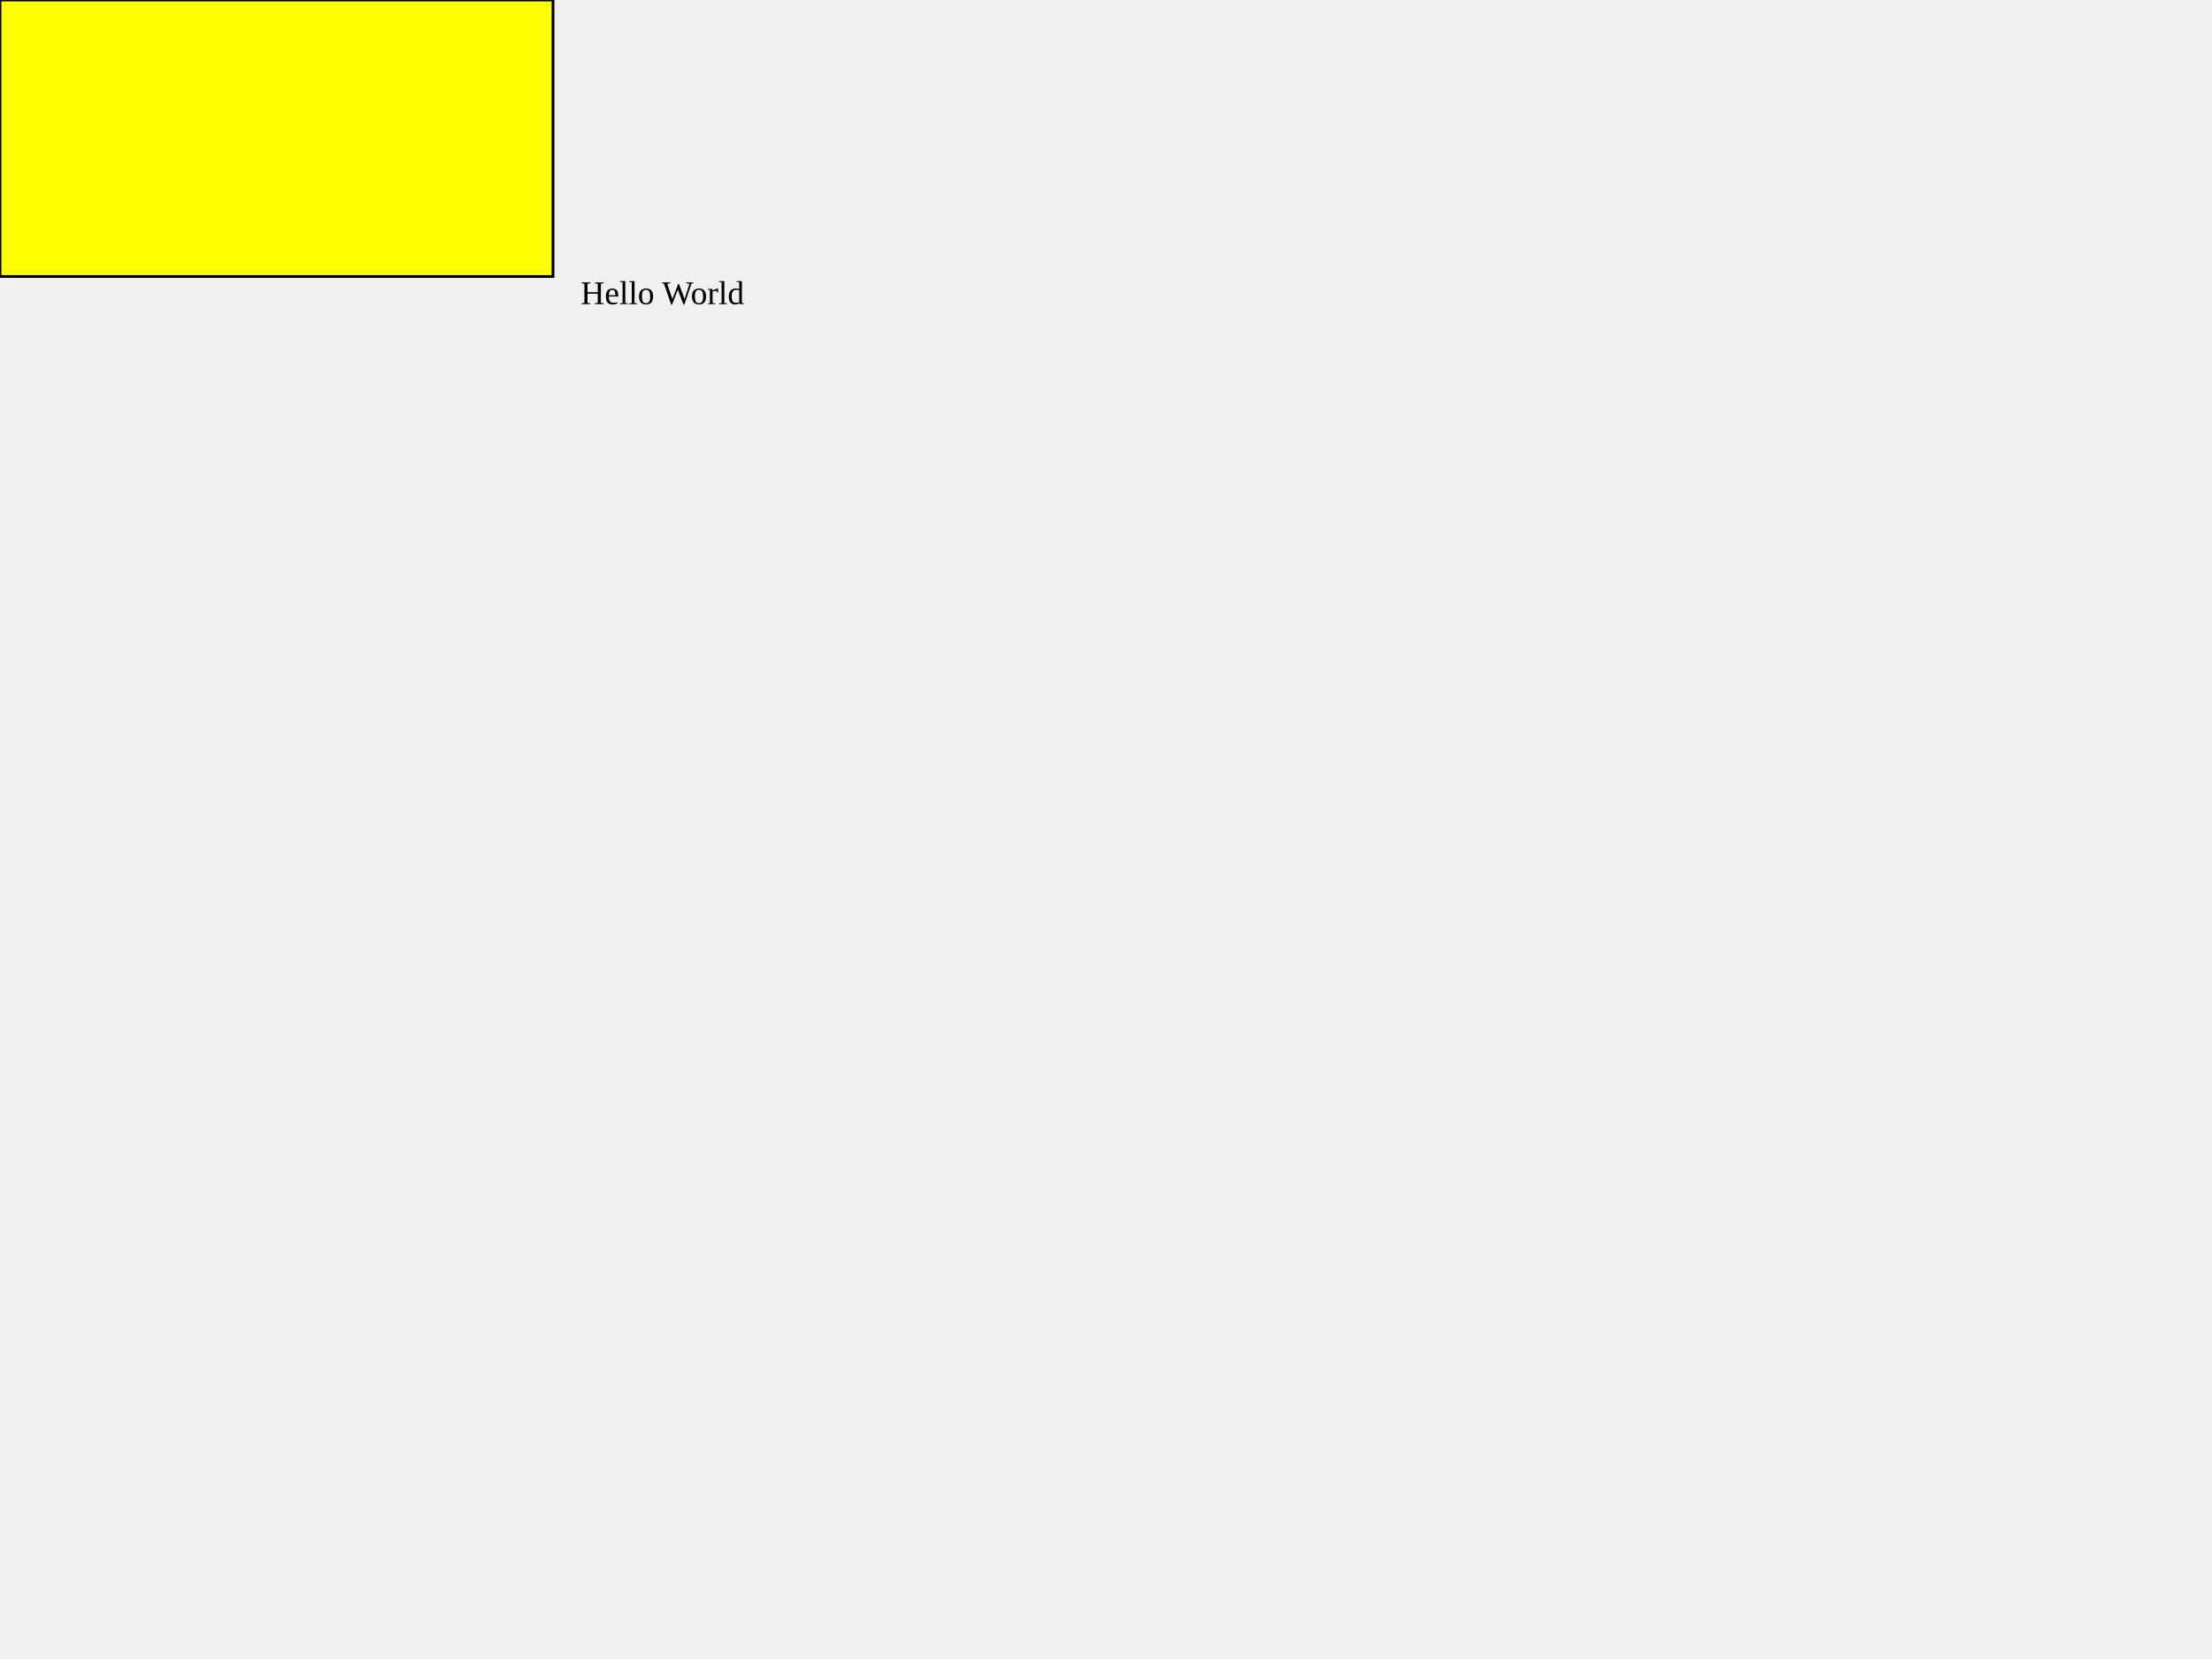
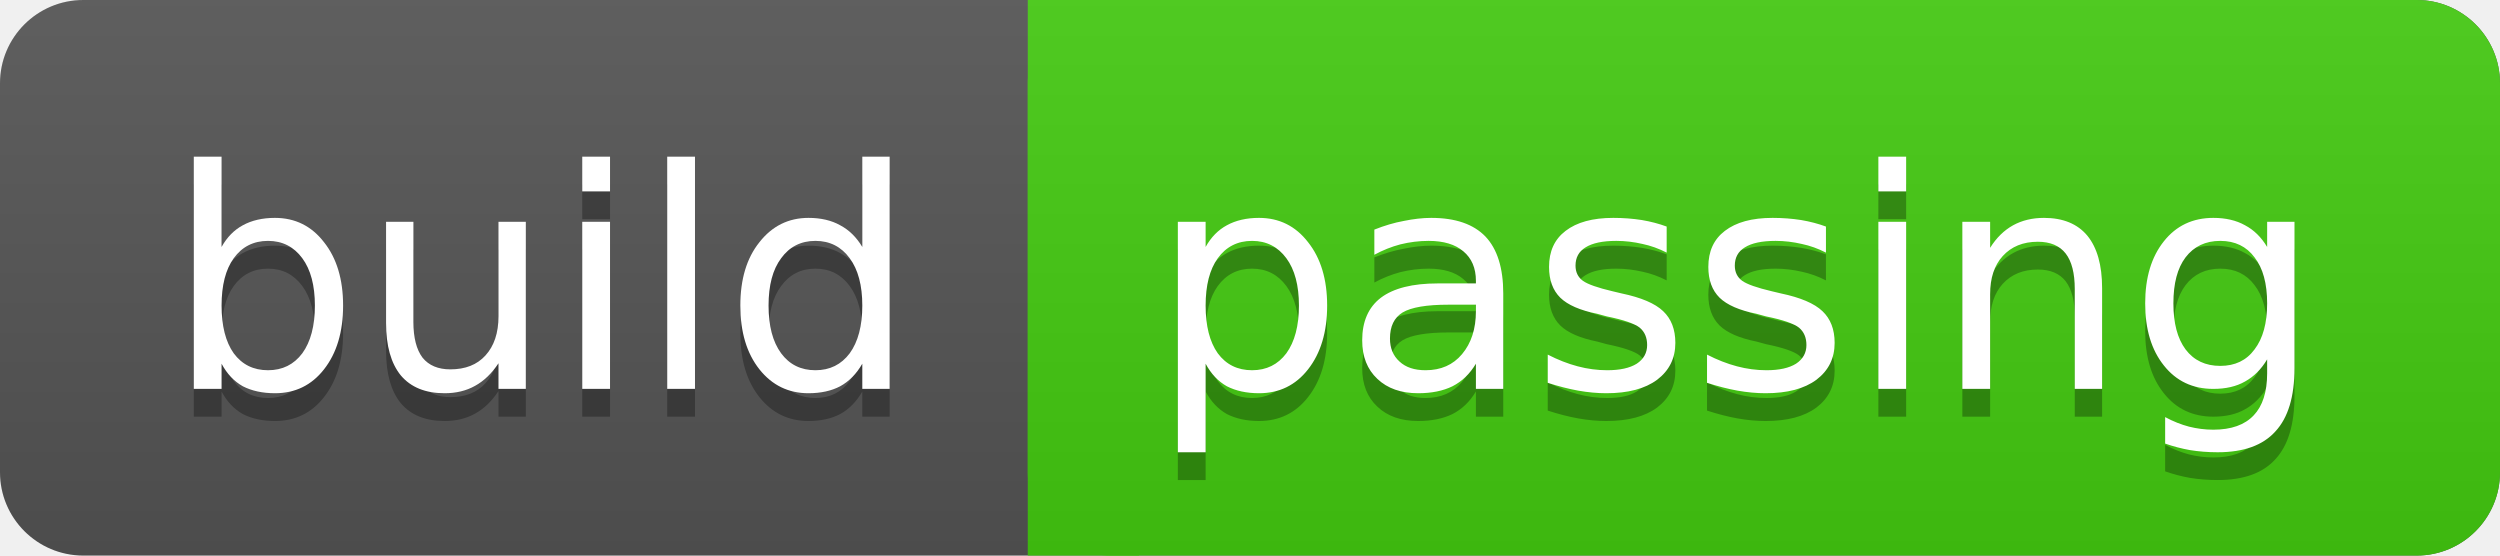
- <svg xmlns="http://www.w3.org/2000/svg" baseProfile="full" height="600px" version="1.1" width="800px">
-   <defs />
-   <rect fill="rgb(255,255,0)" height="100px" stroke="black" stroke-width="1" width="200px" x="0" y="0" />
-   <text x="210" y="110">Hello World</text>
+ <svg xmlns="http://www.w3.org/2000/svg" width="90" height="20">
+   <linearGradient id="a" x2="0" y2="100%">
+     <stop offset="0" stop-color="#bbb" stop-opacity=".1" />
+     <stop offset="1" stop-opacity=".1" />
+   </linearGradient>
+   <rect rx="3" width="90" height="20" fill="#555" />
+   <rect rx="3" x="37" width="53" height="20" fill="#4c1" />
+   <path fill="#4c1" d="M37 0h4v20h-4z" />
+   <rect rx="3" width="90" height="20" fill="url(#a)" />
+   <g fill="#fff" text-anchor="middle" font-family="DejaVu Sans,Verdana,Geneva,sans-serif" font-size="11">
+     <text x="19.5" y="15" fill="#010101" fill-opacity=".3">build</text>
+     <text x="19.5" y="14">build</text>
+     <text x="62.5" y="15" fill="#010101" fill-opacity=".3">passing</text>
+     <text x="62.5" y="14">passing</text>
+   </g>
</svg>
